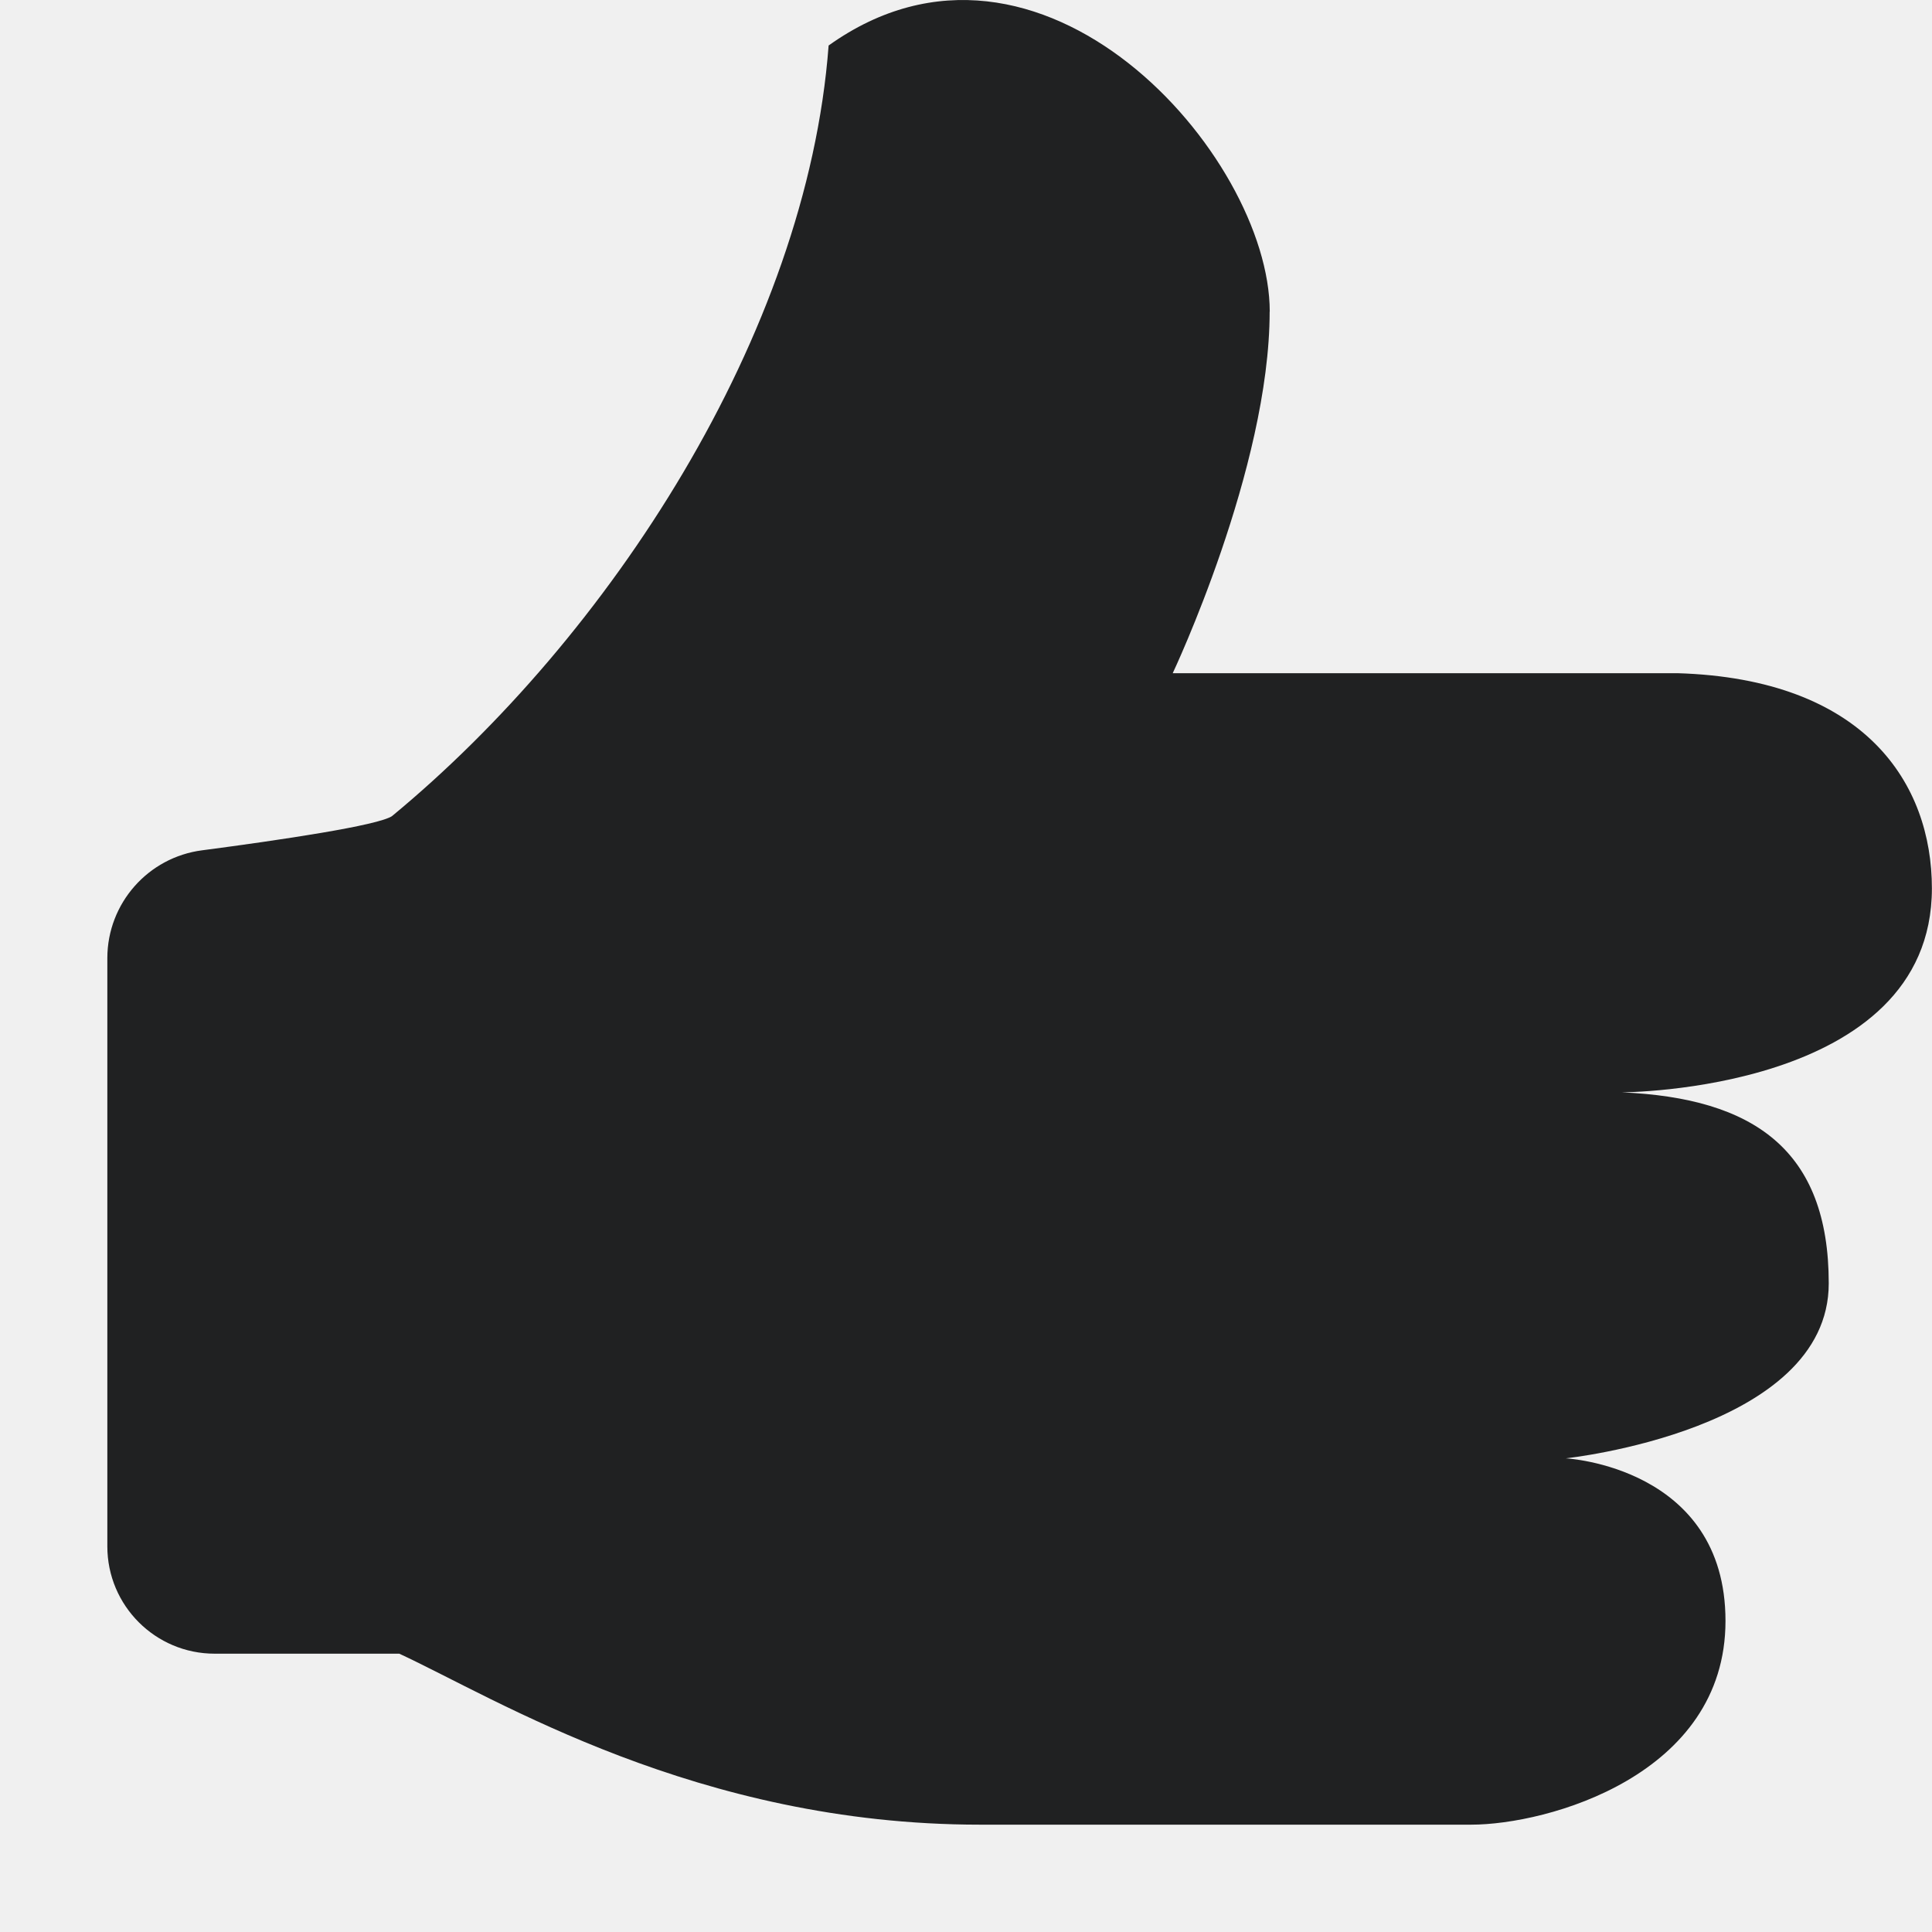
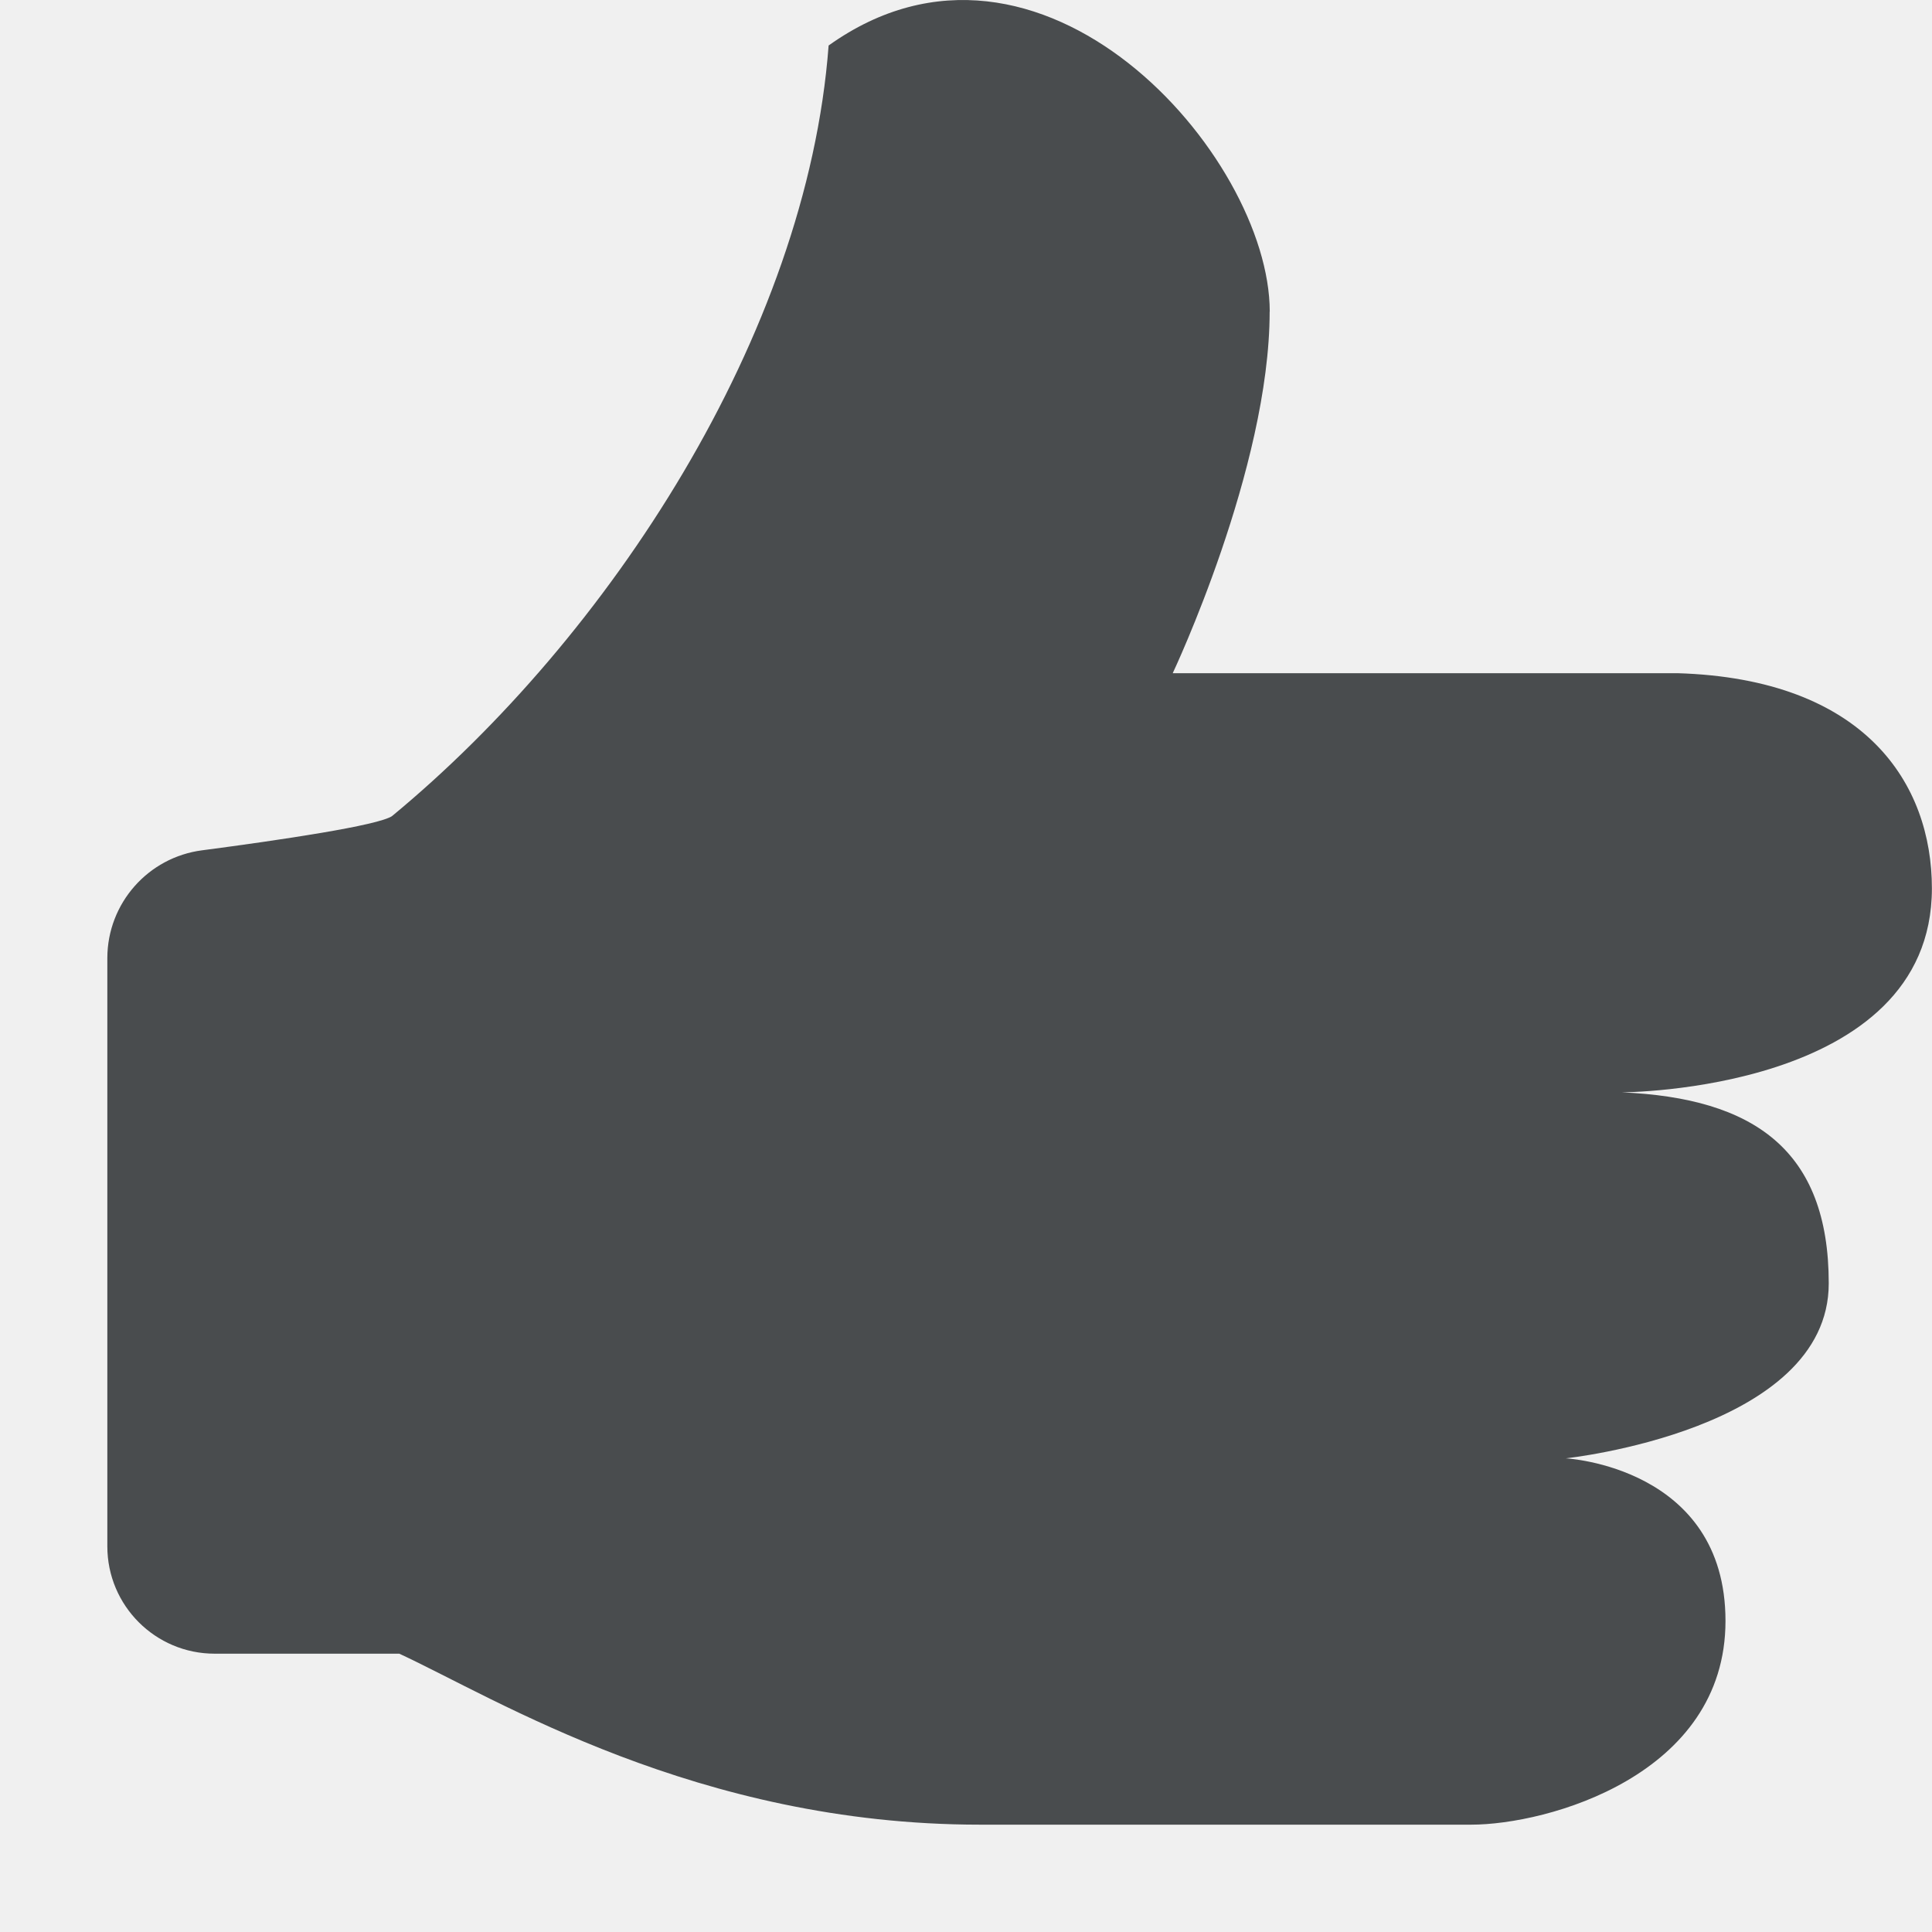
- <svg xmlns="http://www.w3.org/2000/svg" width="18" height="18" fill="none" viewBox="0 0 18 18">
+ <svg xmlns="http://www.w3.org/2000/svg" width="18" height="18" viewBox="0 0 18 18">
  <g clip-path="url(#a)">
-     <path fill="#202122" d="M11.83 2.904c0-1.458-2.139-3.888-4.11-2.48-.202 2.696-2.05 5.513-4.066 7.178-.122.088-1.046.225-1.77.32A1.014 1.014 0 0 0 1 8.925v5.482a1 1 0 0 0 1 1h1.72C4.623 15.825 6.494 17 9.13 17h4.576c.712 0 2.37-.46 2.37-1.898s-1.488-1.515-1.488-1.515 2.45-.26 2.45-1.63c0-1.243-.698-1.727-1.93-1.78 0 0 2.891-.002 2.891-1.9 0-.974-.619-1.952-2.37-2.005h-4.703s.903-1.91.903-3.368Z" />
+     <path fill="#494c4e" d="M11.83 2.904c0-1.458-2.139-3.888-4.11-2.48-.202 2.696-2.05 5.513-4.066 7.178-.122.088-1.046.225-1.77.32A1.014 1.014 0 0 0 1 8.925v5.482a1 1 0 0 0 1 1h1.72C4.623 15.825 6.494 17 9.13 17h4.576c.712 0 2.37-.46 2.37-1.898s-1.488-1.515-1.488-1.515 2.45-.26 2.45-1.63c0-1.243-.698-1.727-1.93-1.78 0 0 2.891-.002 2.891-1.9 0-.974-.619-1.952-2.37-2.005h-4.703s.903-1.91.903-3.368Z" />
  </g>
  <defs>
    <clipPath id="a">
-       <path fill="#fff" d="M0 0h18v18H0z" />
+       <path fill="#494c4e" d="M0 0h18v18H0z" />
    </clipPath>
  </defs>
</svg>
